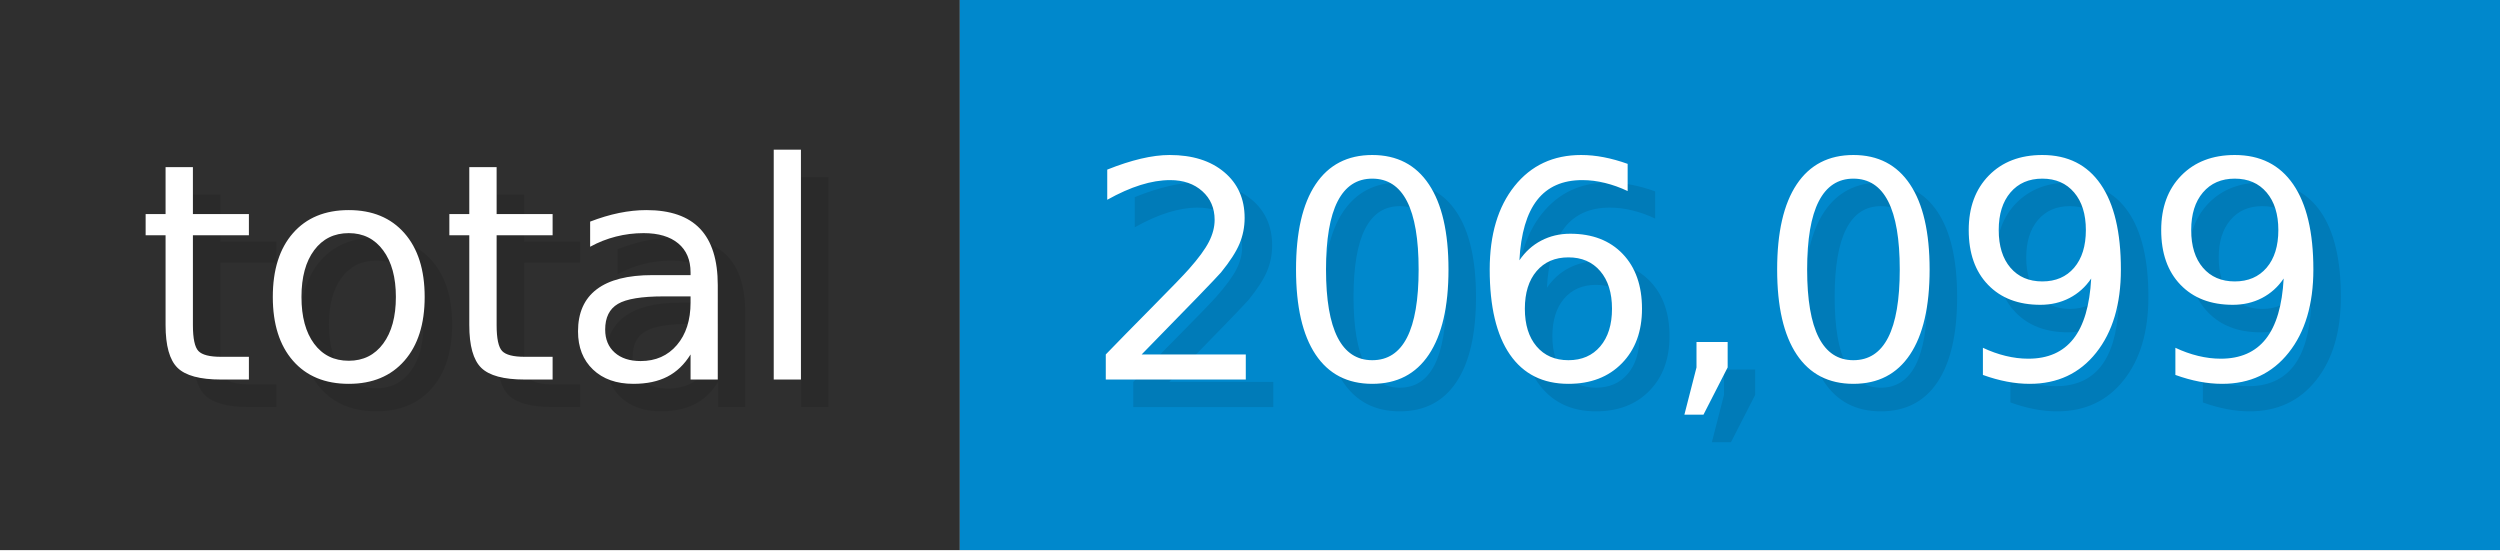
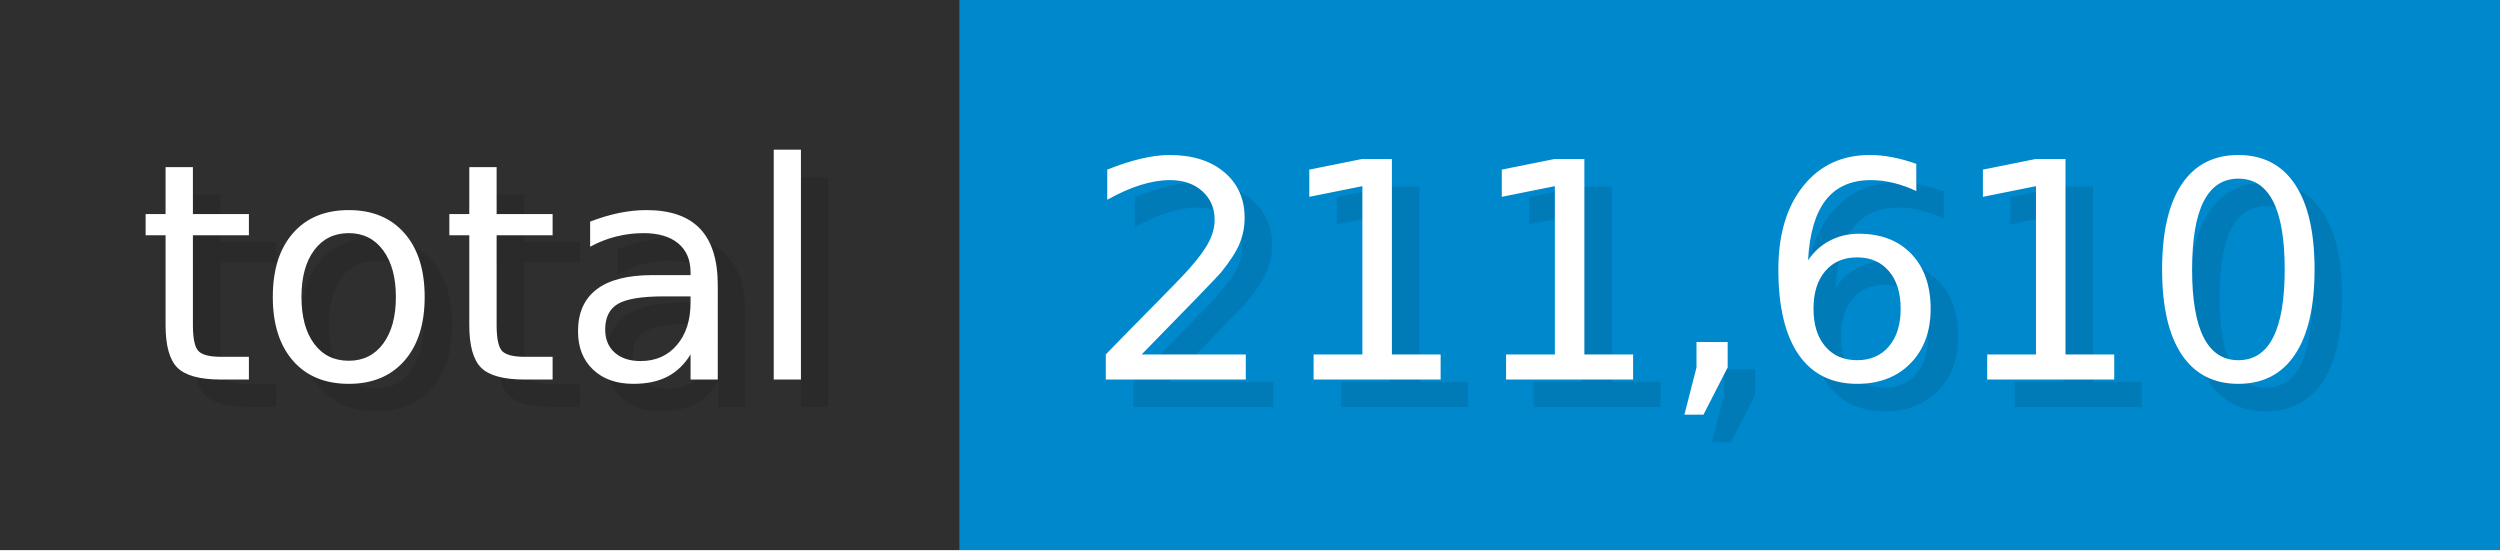
- <svg xmlns="http://www.w3.org/2000/svg" width="90.9" height="20" viewBox="0 0 909 200" role="img" aria-label="total: 206,099">
+ <svg xmlns="http://www.w3.org/2000/svg" width="90.9" height="20" viewBox="0 0 909 200" role="img" aria-label="total: 211,610">
  <g>
    <rect fill="#2F2F2F" width="349" height="200" />
    <rect fill="#08C" x="349" width="560" height="200" />
  </g>
  <g aria-hidden="true" fill="#fff" text-anchor="start" font-family="Verdana,DejaVu Sans,sans-serif" font-size="110">
    <text x="60" y="148" textLength="249" fill="#000" opacity="0.1">total</text>
    <text x="50" y="138" textLength="249">total</text>
-     <text x="404" y="148" textLength="460" fill="#000" opacity="0.1">206,099</text>
-     <text x="394" y="138" textLength="460">206,099</text>
+     <text x="404" y="148" textLength="460" fill="#000" opacity="0.1">211,610</text>
+     <text x="394" y="138" textLength="460">211,610</text>
  </g>
</svg>
